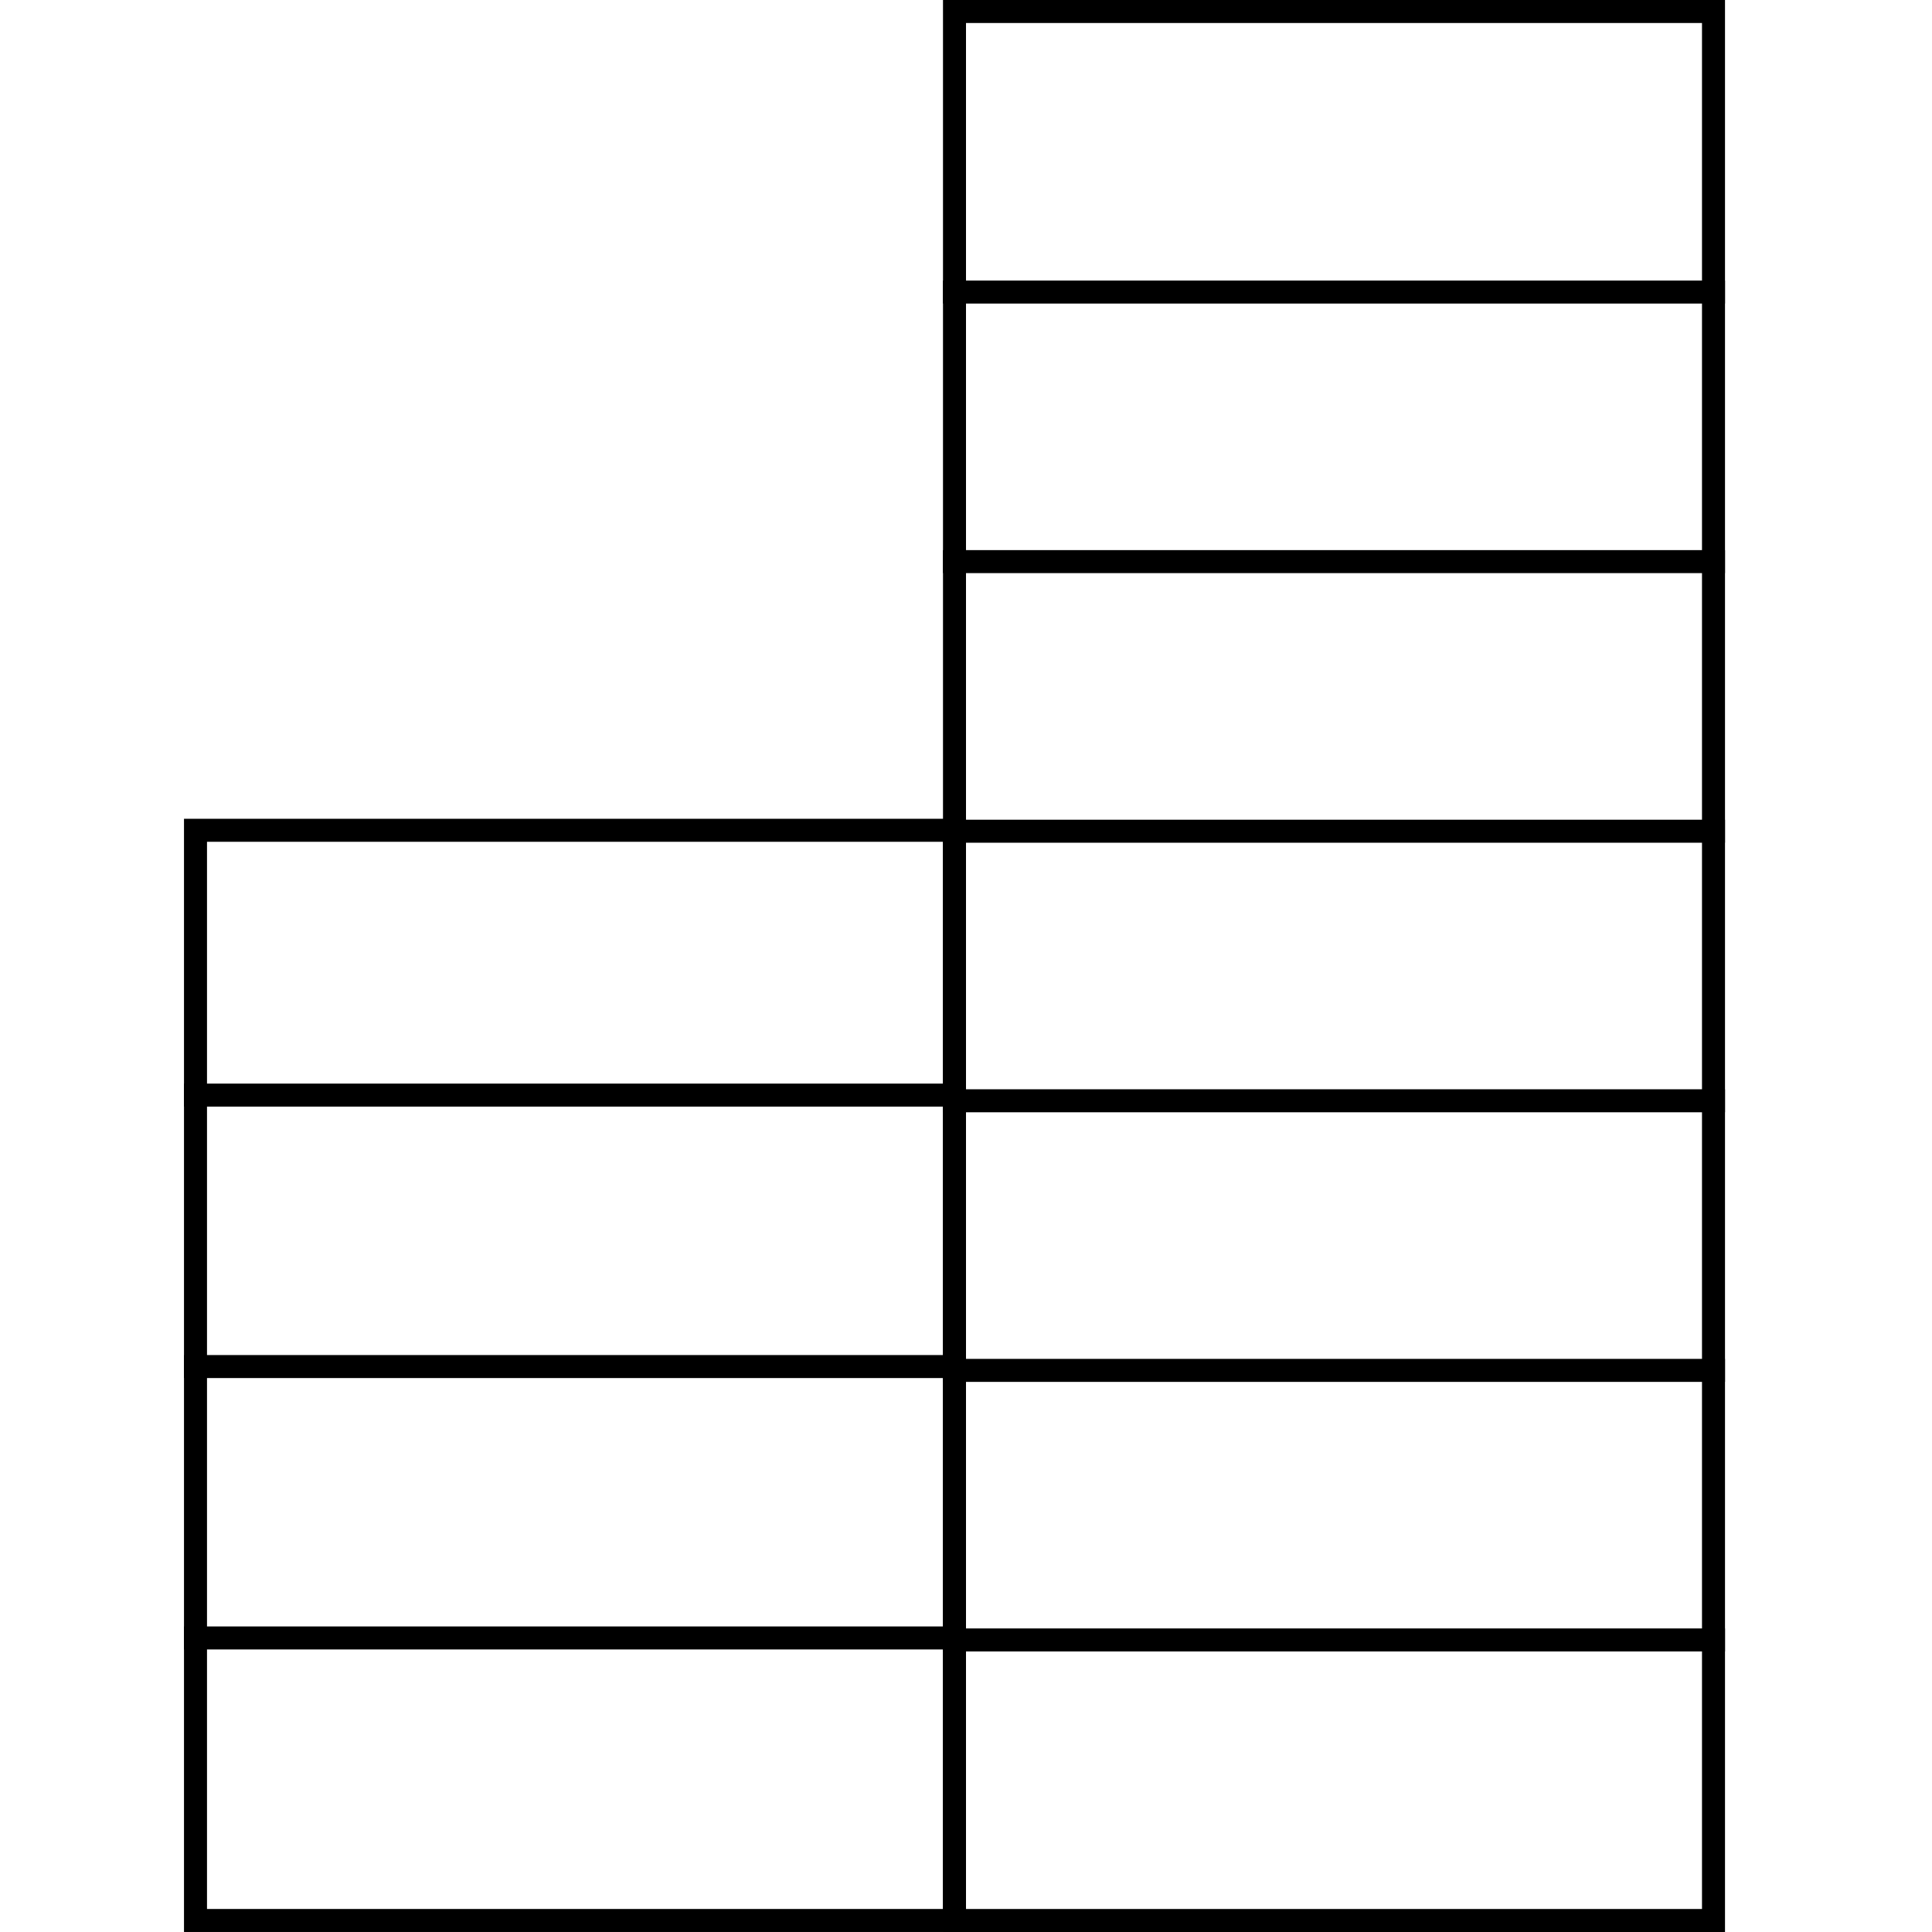
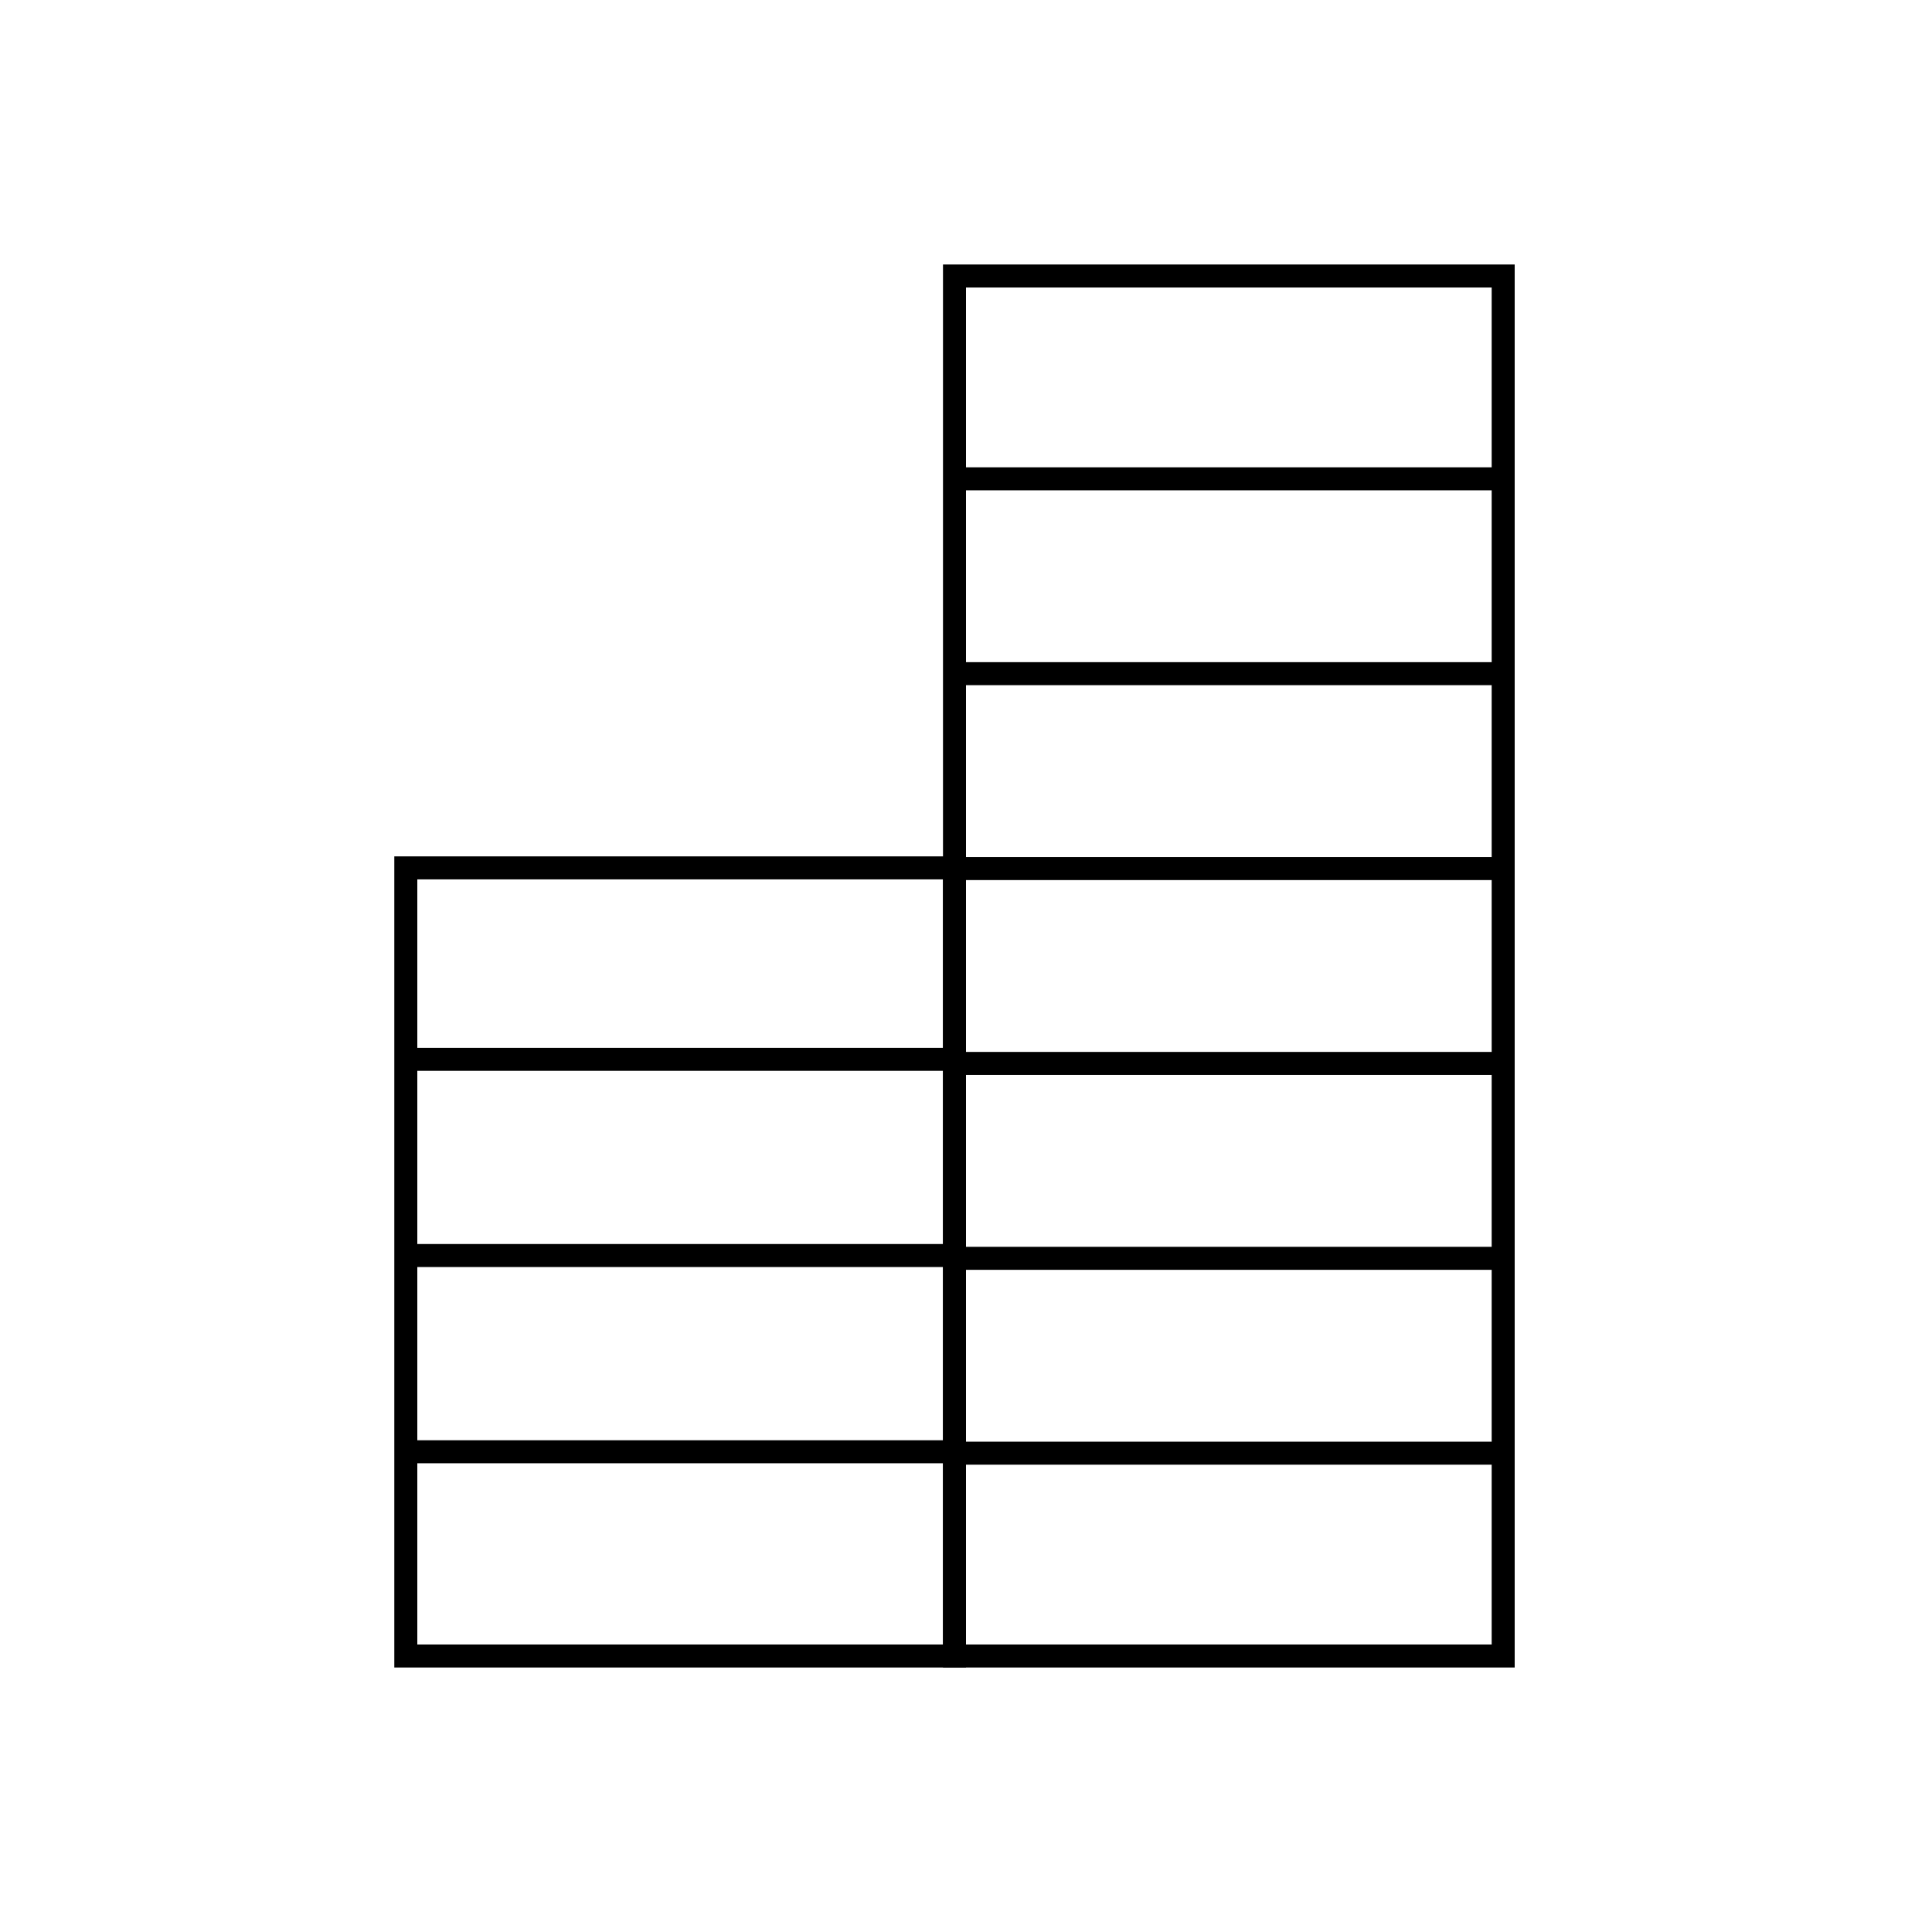
- <svg xmlns="http://www.w3.org/2000/svg" width="42px" height="42px" viewBox="0 0 42 42" version="1.1">
-   <g id="building" stroke="none" stroke-width="1" fill="none" fill-rule="evenodd">
-     <g id="Group-11" transform="translate(4, 0)" stroke="#000000" stroke-width="0.5">
-       <g id="Group-8" transform="translate(16.5, 0)">
-         <g id="Group-10">
-           <rect id="Rectangle" x="0.25" y="0.25" width="16.5" height="41.5" />
-           <path d="M0,6.349 L17,6.349" id="Line-2-Copy" />
-           <path d="M0,12.209 L17,12.209" id="Line-2-Copy-3" />
-           <path d="M0,18.07 L17,18.07" id="Line-2-Copy-5" />
-           <path d="M0,23.93 L17,23.93" id="Line-2-Copy-7" />
-           <path d="M0,29.791 L17,29.791" id="Line-2-Copy-9" />
-           <path d="M0,35.651 L17,35.651" id="Line-2-Copy-11" />
-         </g>
-       </g>
-       <g id="Group-8-Copy" transform="translate(0, 17.41463)">
-         <g id="Group-10">
-           <rect id="Rectangle" x="0.25" y="0.635" width="16.5" height="23.7" />
-           <path d="M0,6.392 L17,6.392" id="Line-2-Copy-7" />
-           <path d="M0,12.293 L17,12.293" id="Line-2-Copy-9" />
-           <path d="M0,18.193 L17,18.193" id="Line-2-Copy-11" />
-         </g>
-       </g>
-     </g>
-   </g>
+ <svg xmlns="http://www.w3.org/2000/svg" width="42" height="42" viewBox="0 0 42 42" fill="none">
+   <path d="M32.678 6H20.75V36H32.678V6Z" stroke="black" stroke-width="0.5" />
+   <path d="M20.569 10.409H32.858" stroke="black" stroke-width="0.5" />
+   <path d="M20.569 14.645H32.858" stroke="black" stroke-width="0.5" />
+   <path d="M20.569 18.882H32.858" stroke="black" stroke-width="0.5" />
+   <path d="M20.569 23.118H32.858" stroke="black" stroke-width="0.5" />
+   <path d="M20.569 27.355H32.858" stroke="black" stroke-width="0.5" />
+   <path d="M20.569 31.591H32.858" stroke="black" stroke-width="0.5" />
+   <path d="M20.75 18.867H8.822V36H20.75V18.867Z" stroke="black" stroke-width="0.5" />
+   <path d="M8.642 23.029H20.931" stroke="black" stroke-width="0.5" />
+   <path d="M8.642 27.294H20.931" stroke="black" stroke-width="0.5" />
+   <path d="M8.642 31.56H20.931" stroke="black" stroke-width="0.5" />
</svg>
